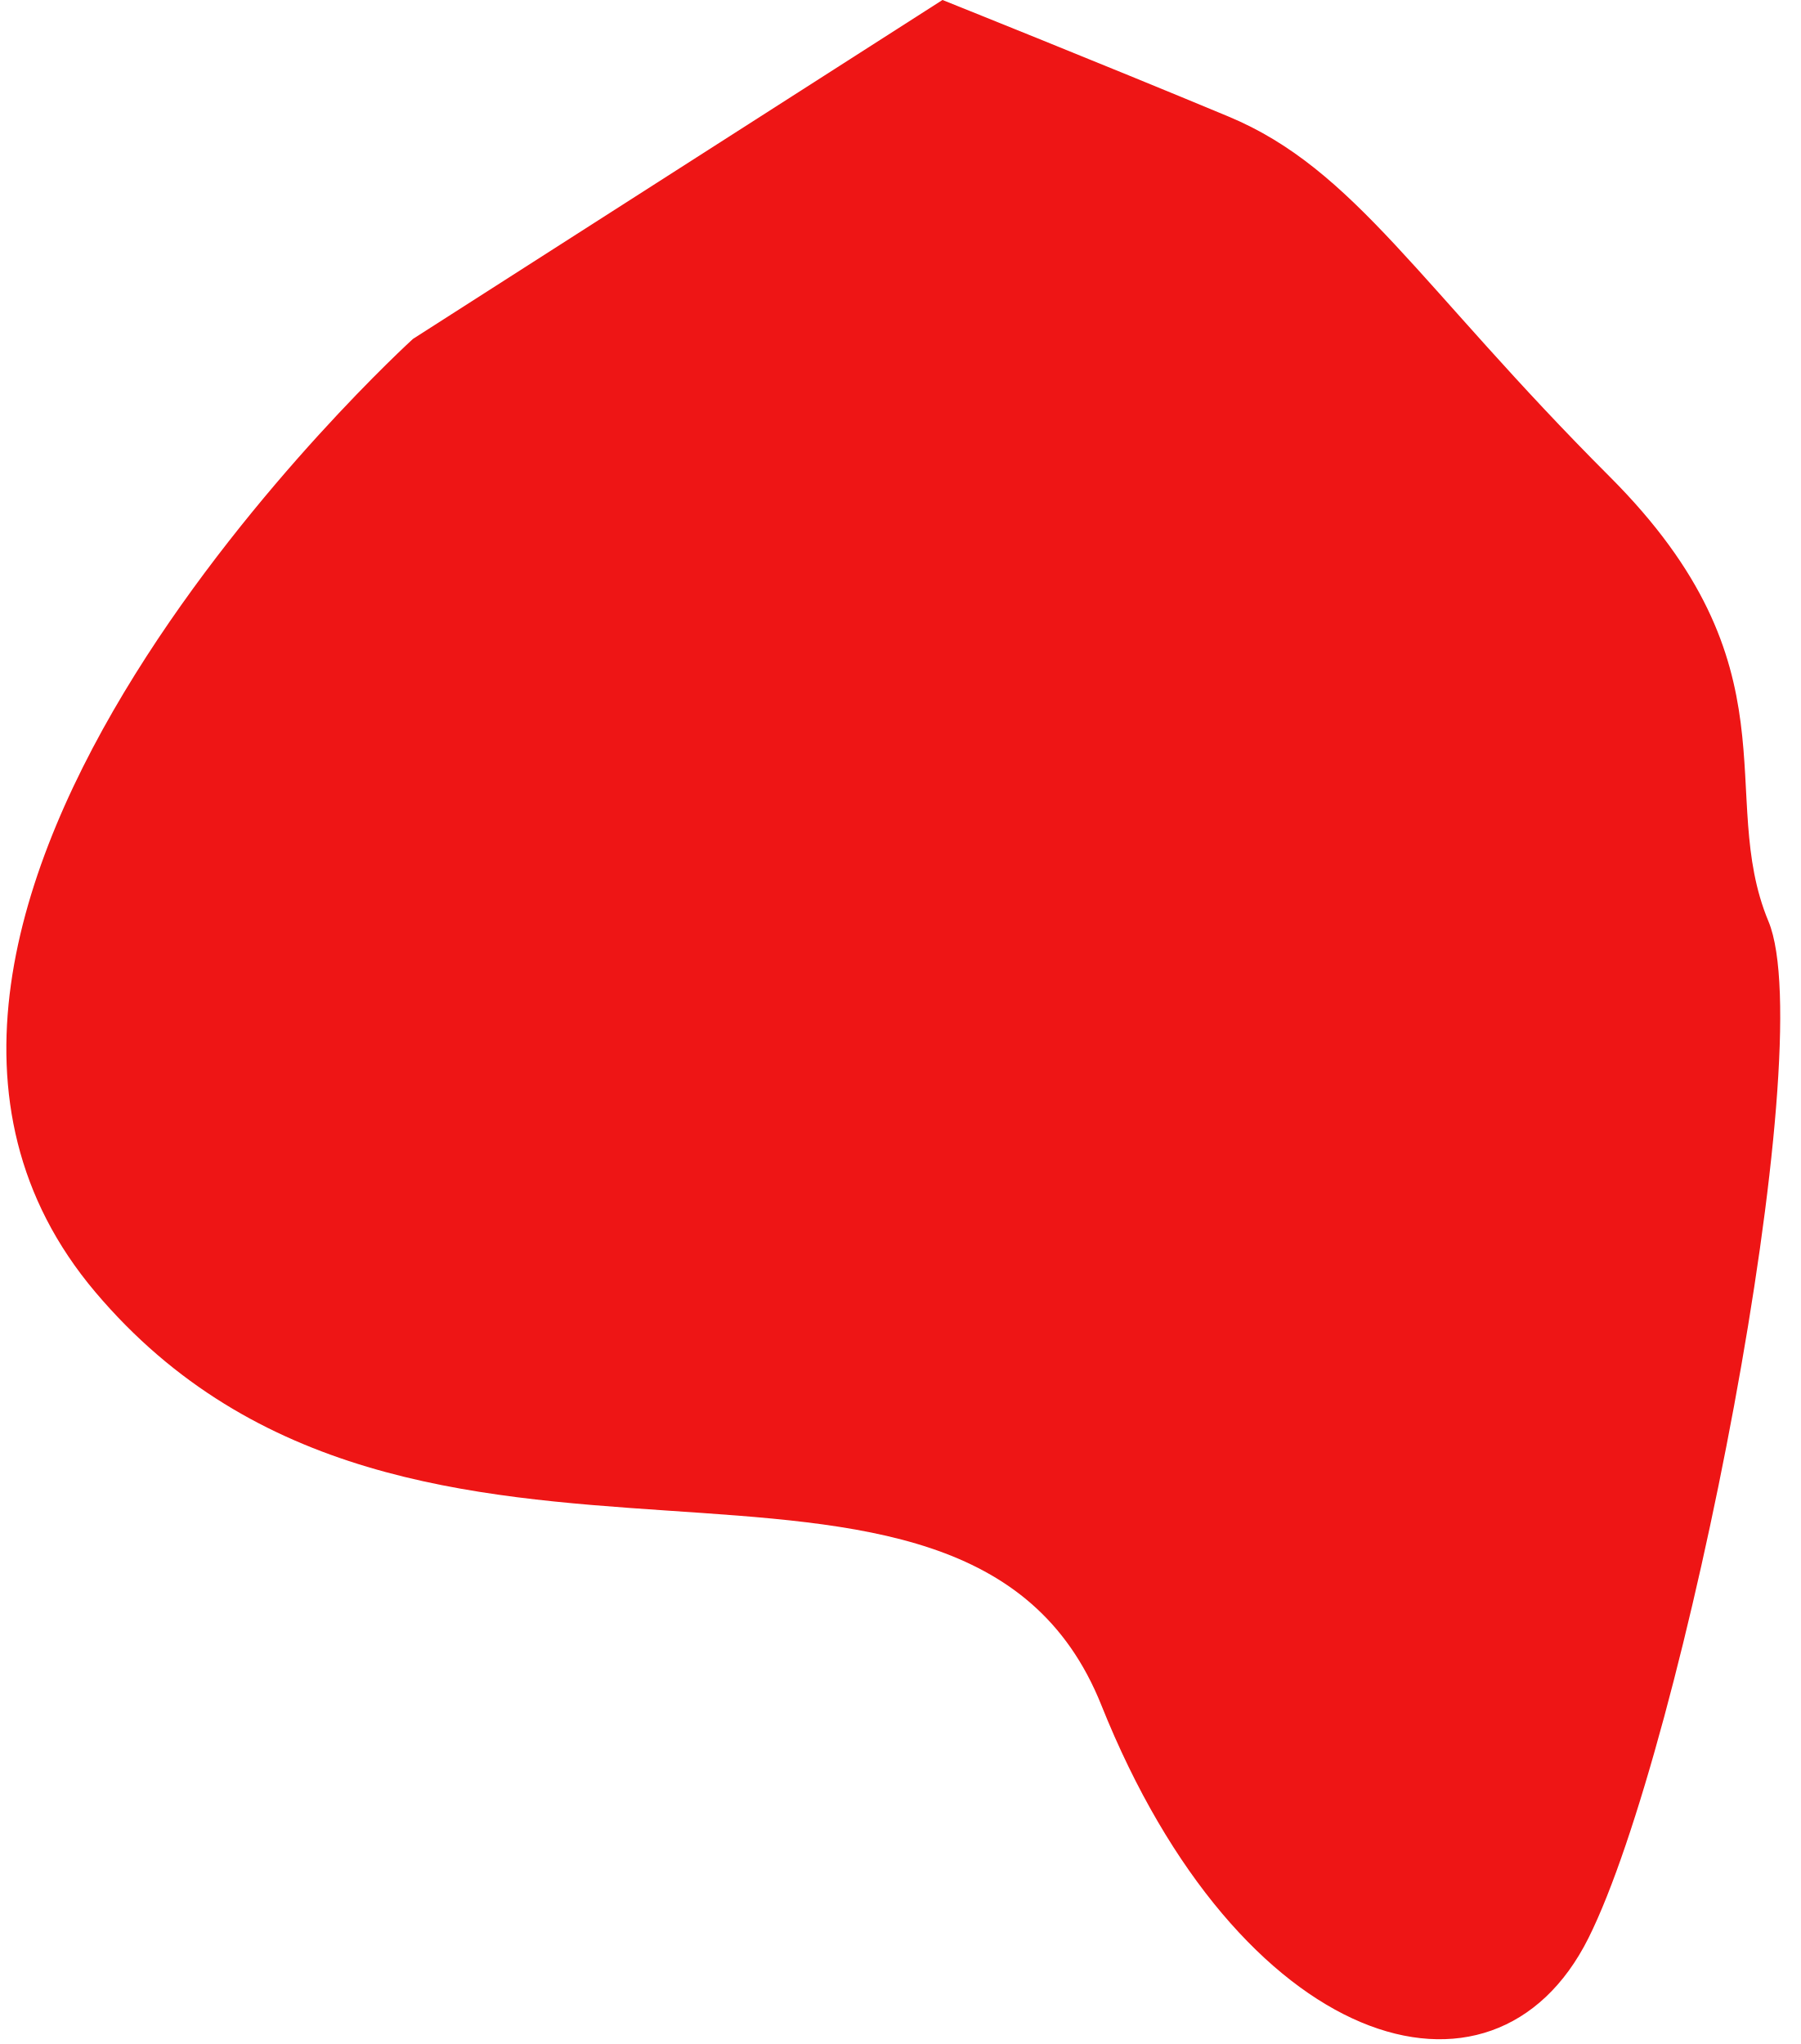
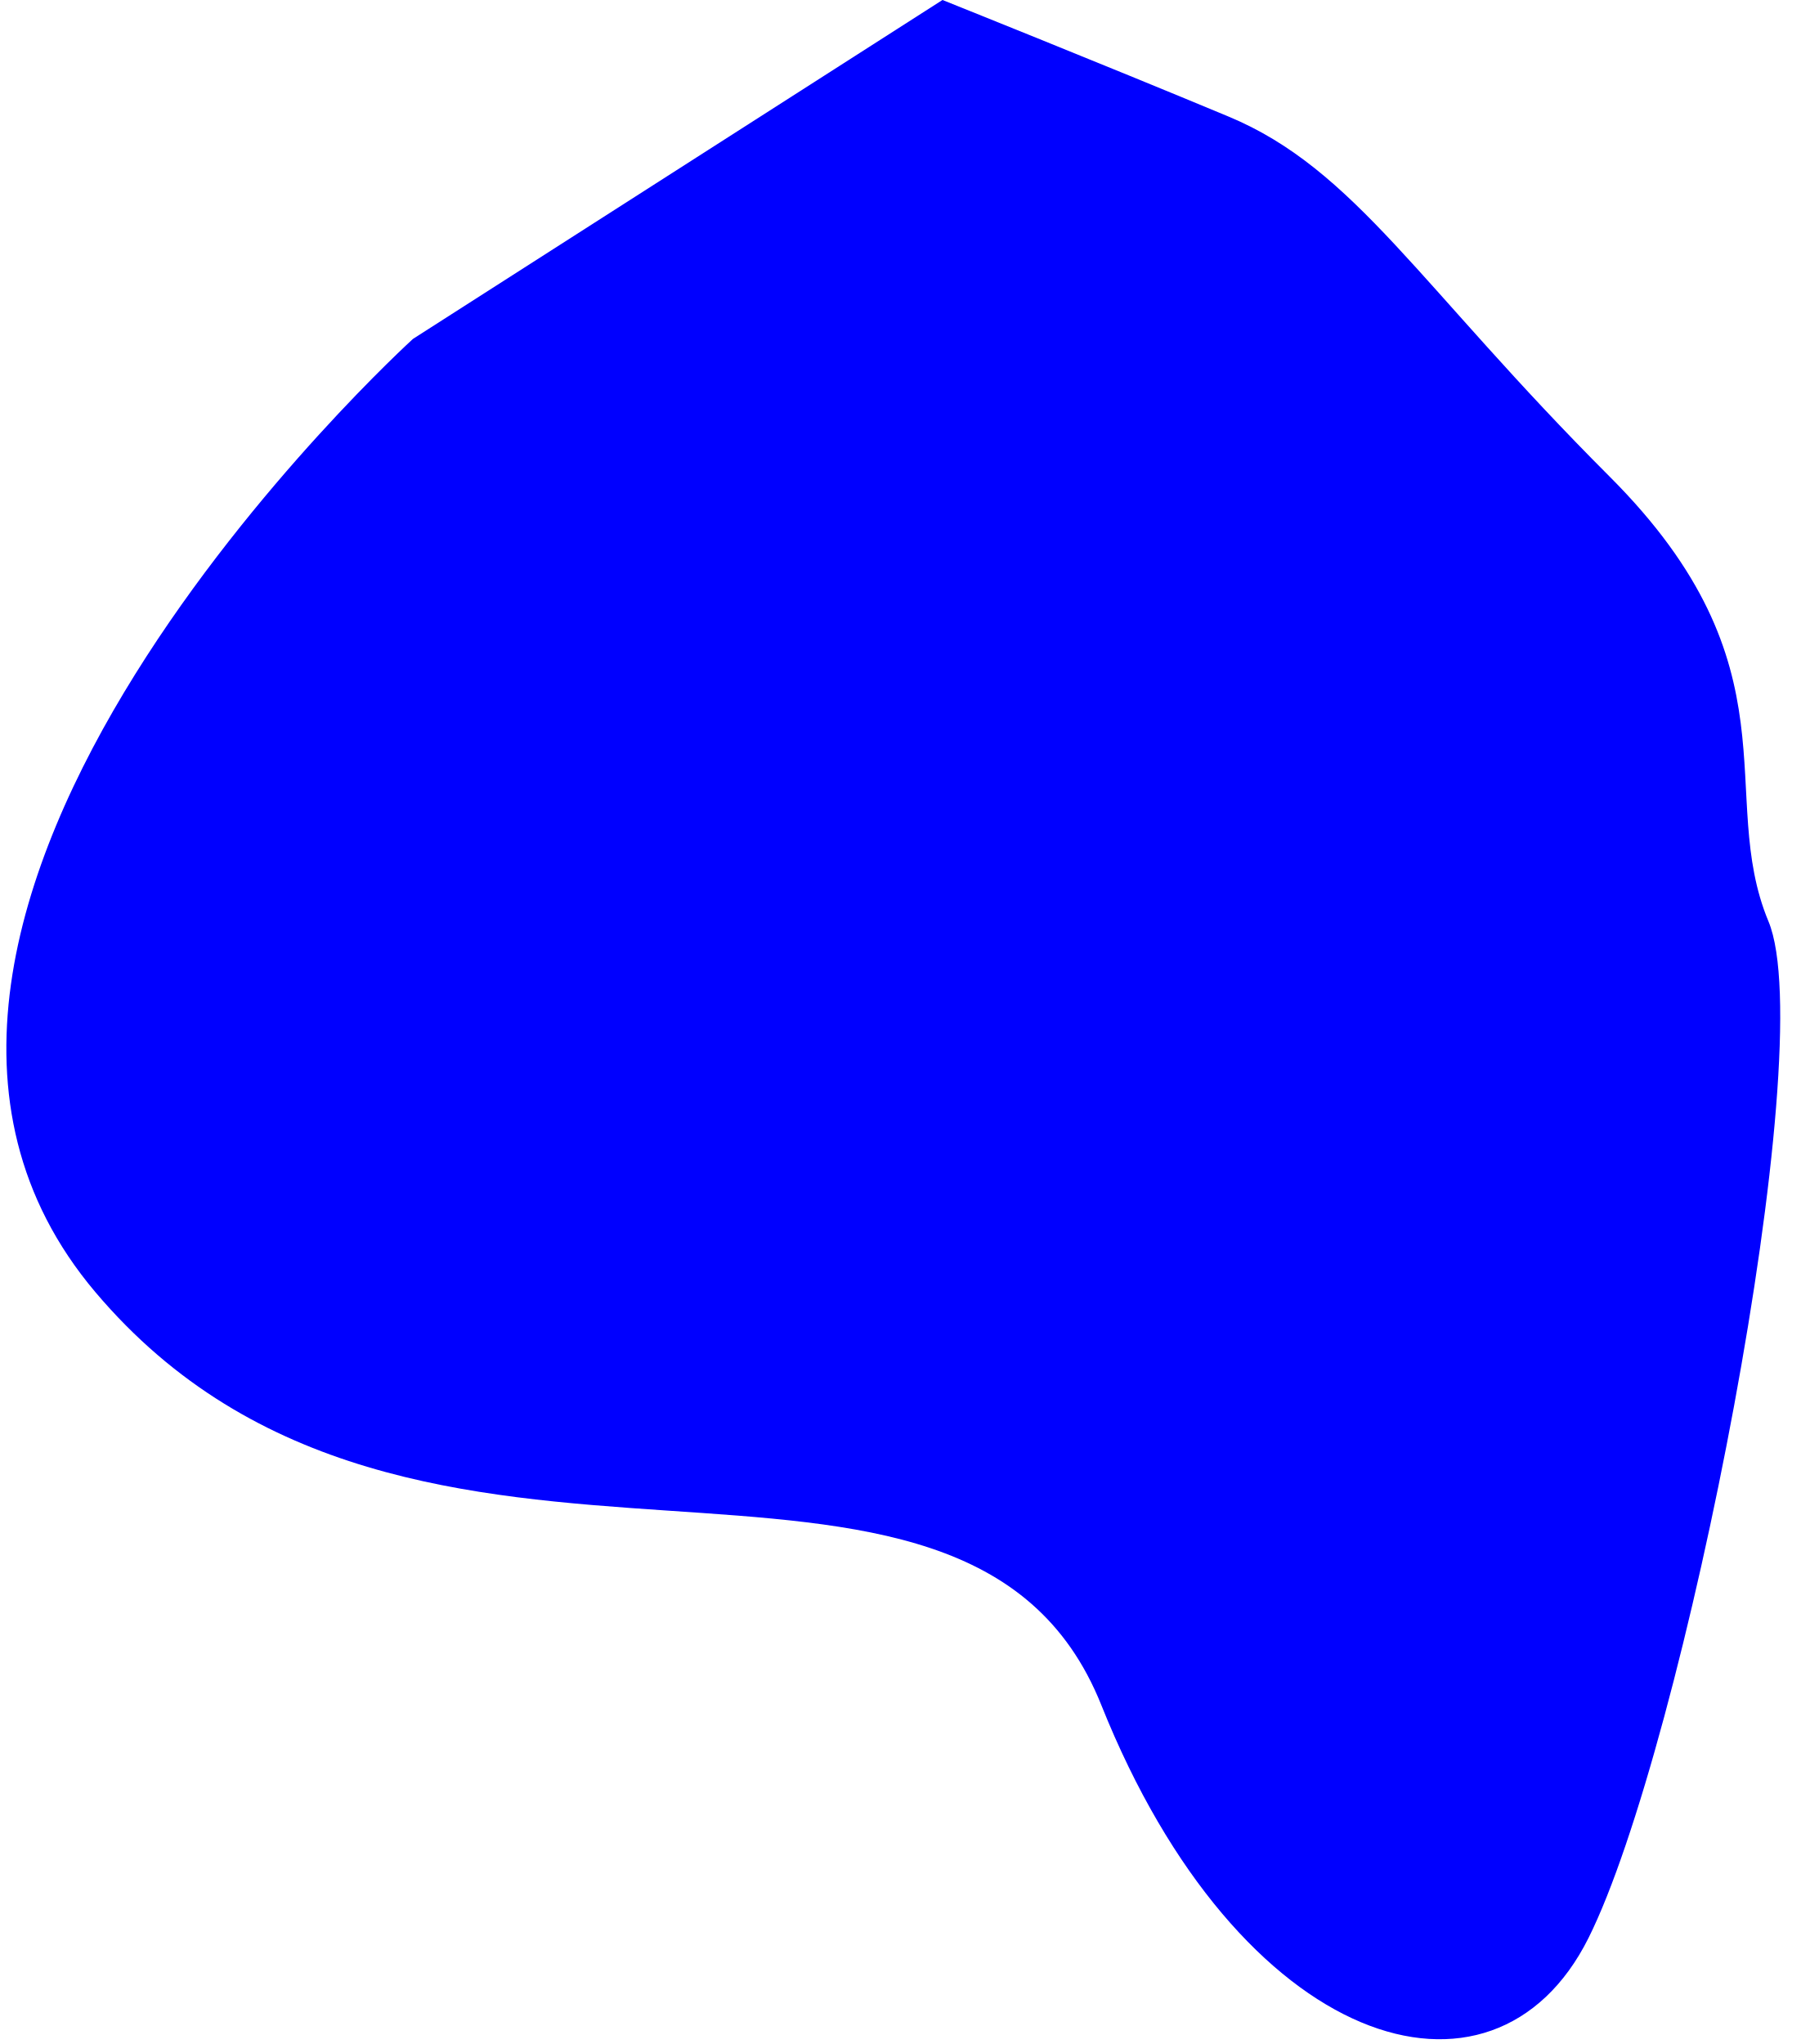
<svg viewBox="0 0 170 193">
-   <path d="m39 31.999s-60 54.501-30 90c30 35.501 82 6.501 95 39 13 32.501 37 40.001 46 22.001s22-84 17-96 3-24-15-42-24-29.001-36-34c-12-5-27-11.001-27-11.001z" fill="#ee1515" fill-rule="evenodd" />
+   <path d="m39 31.999s-60 54.501-30 90c30 35.501 82 6.501 95 39 13 32.501 37 40.001 46 22.001s22-84 17-96 3-24-15-42-24-29.001-36-34c-12-5-27-11.001-27-11.001z" fill="#0000ff" fill-rule="evenodd" />
</svg>
